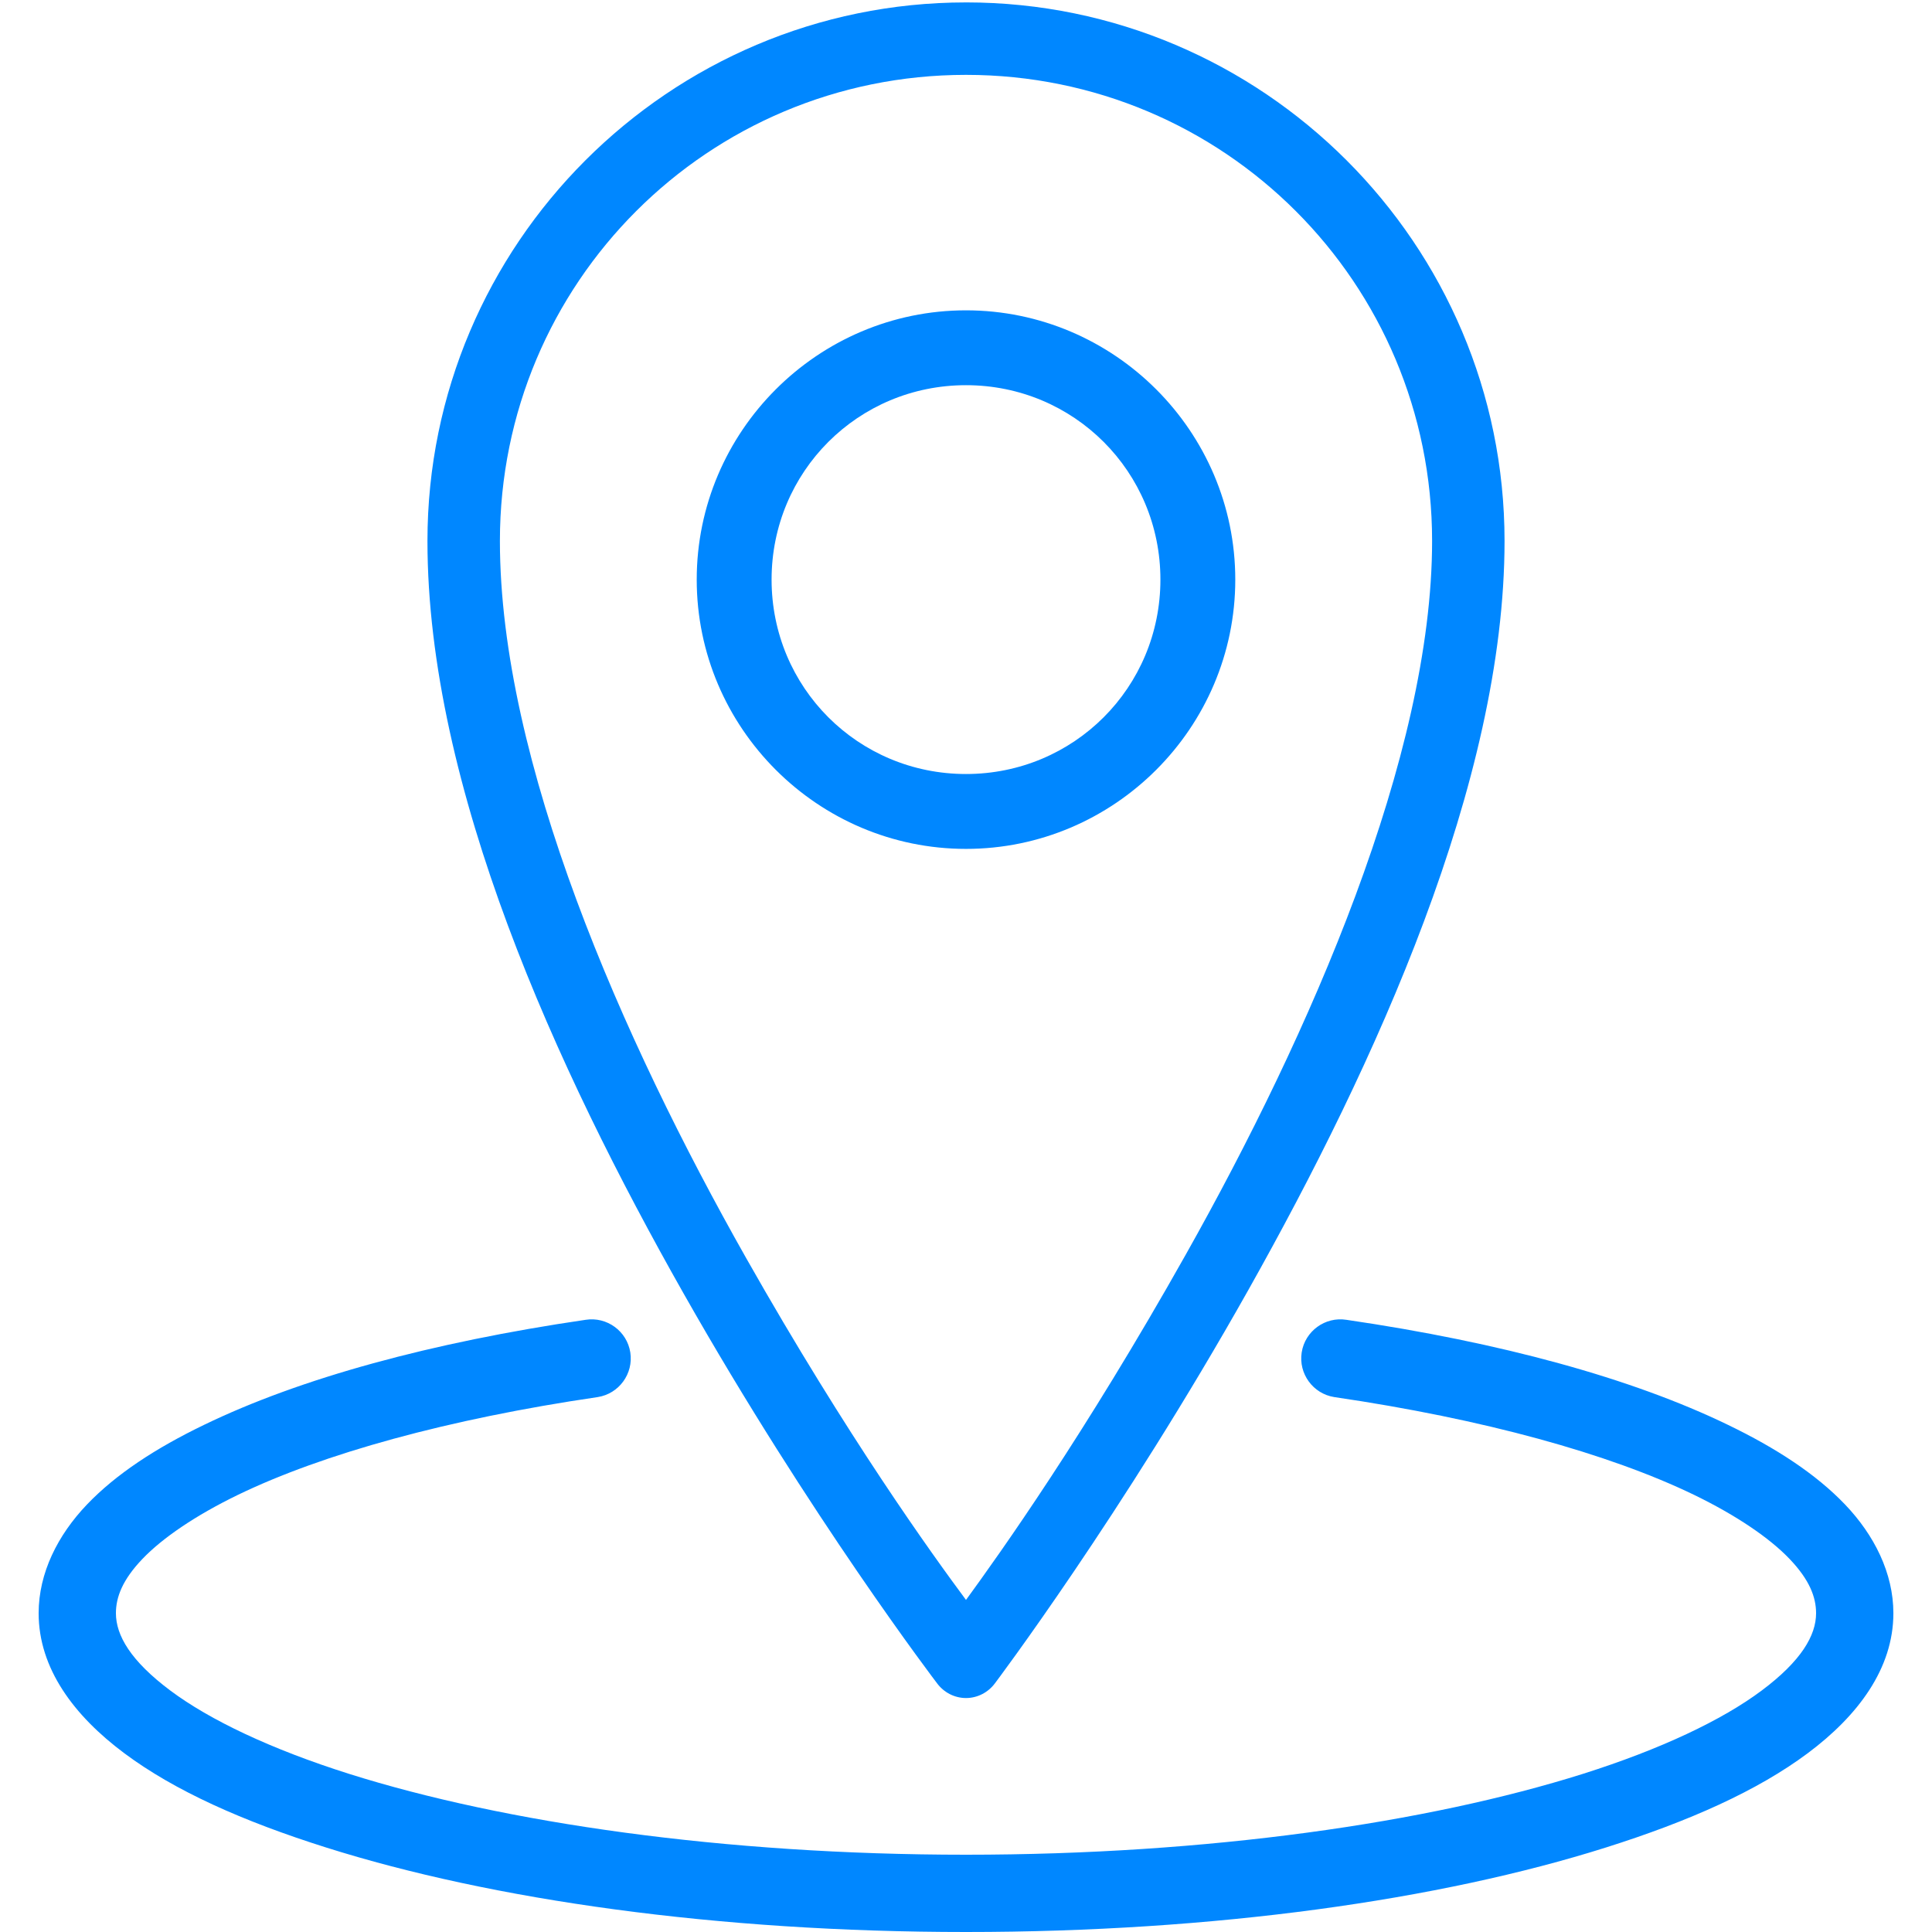
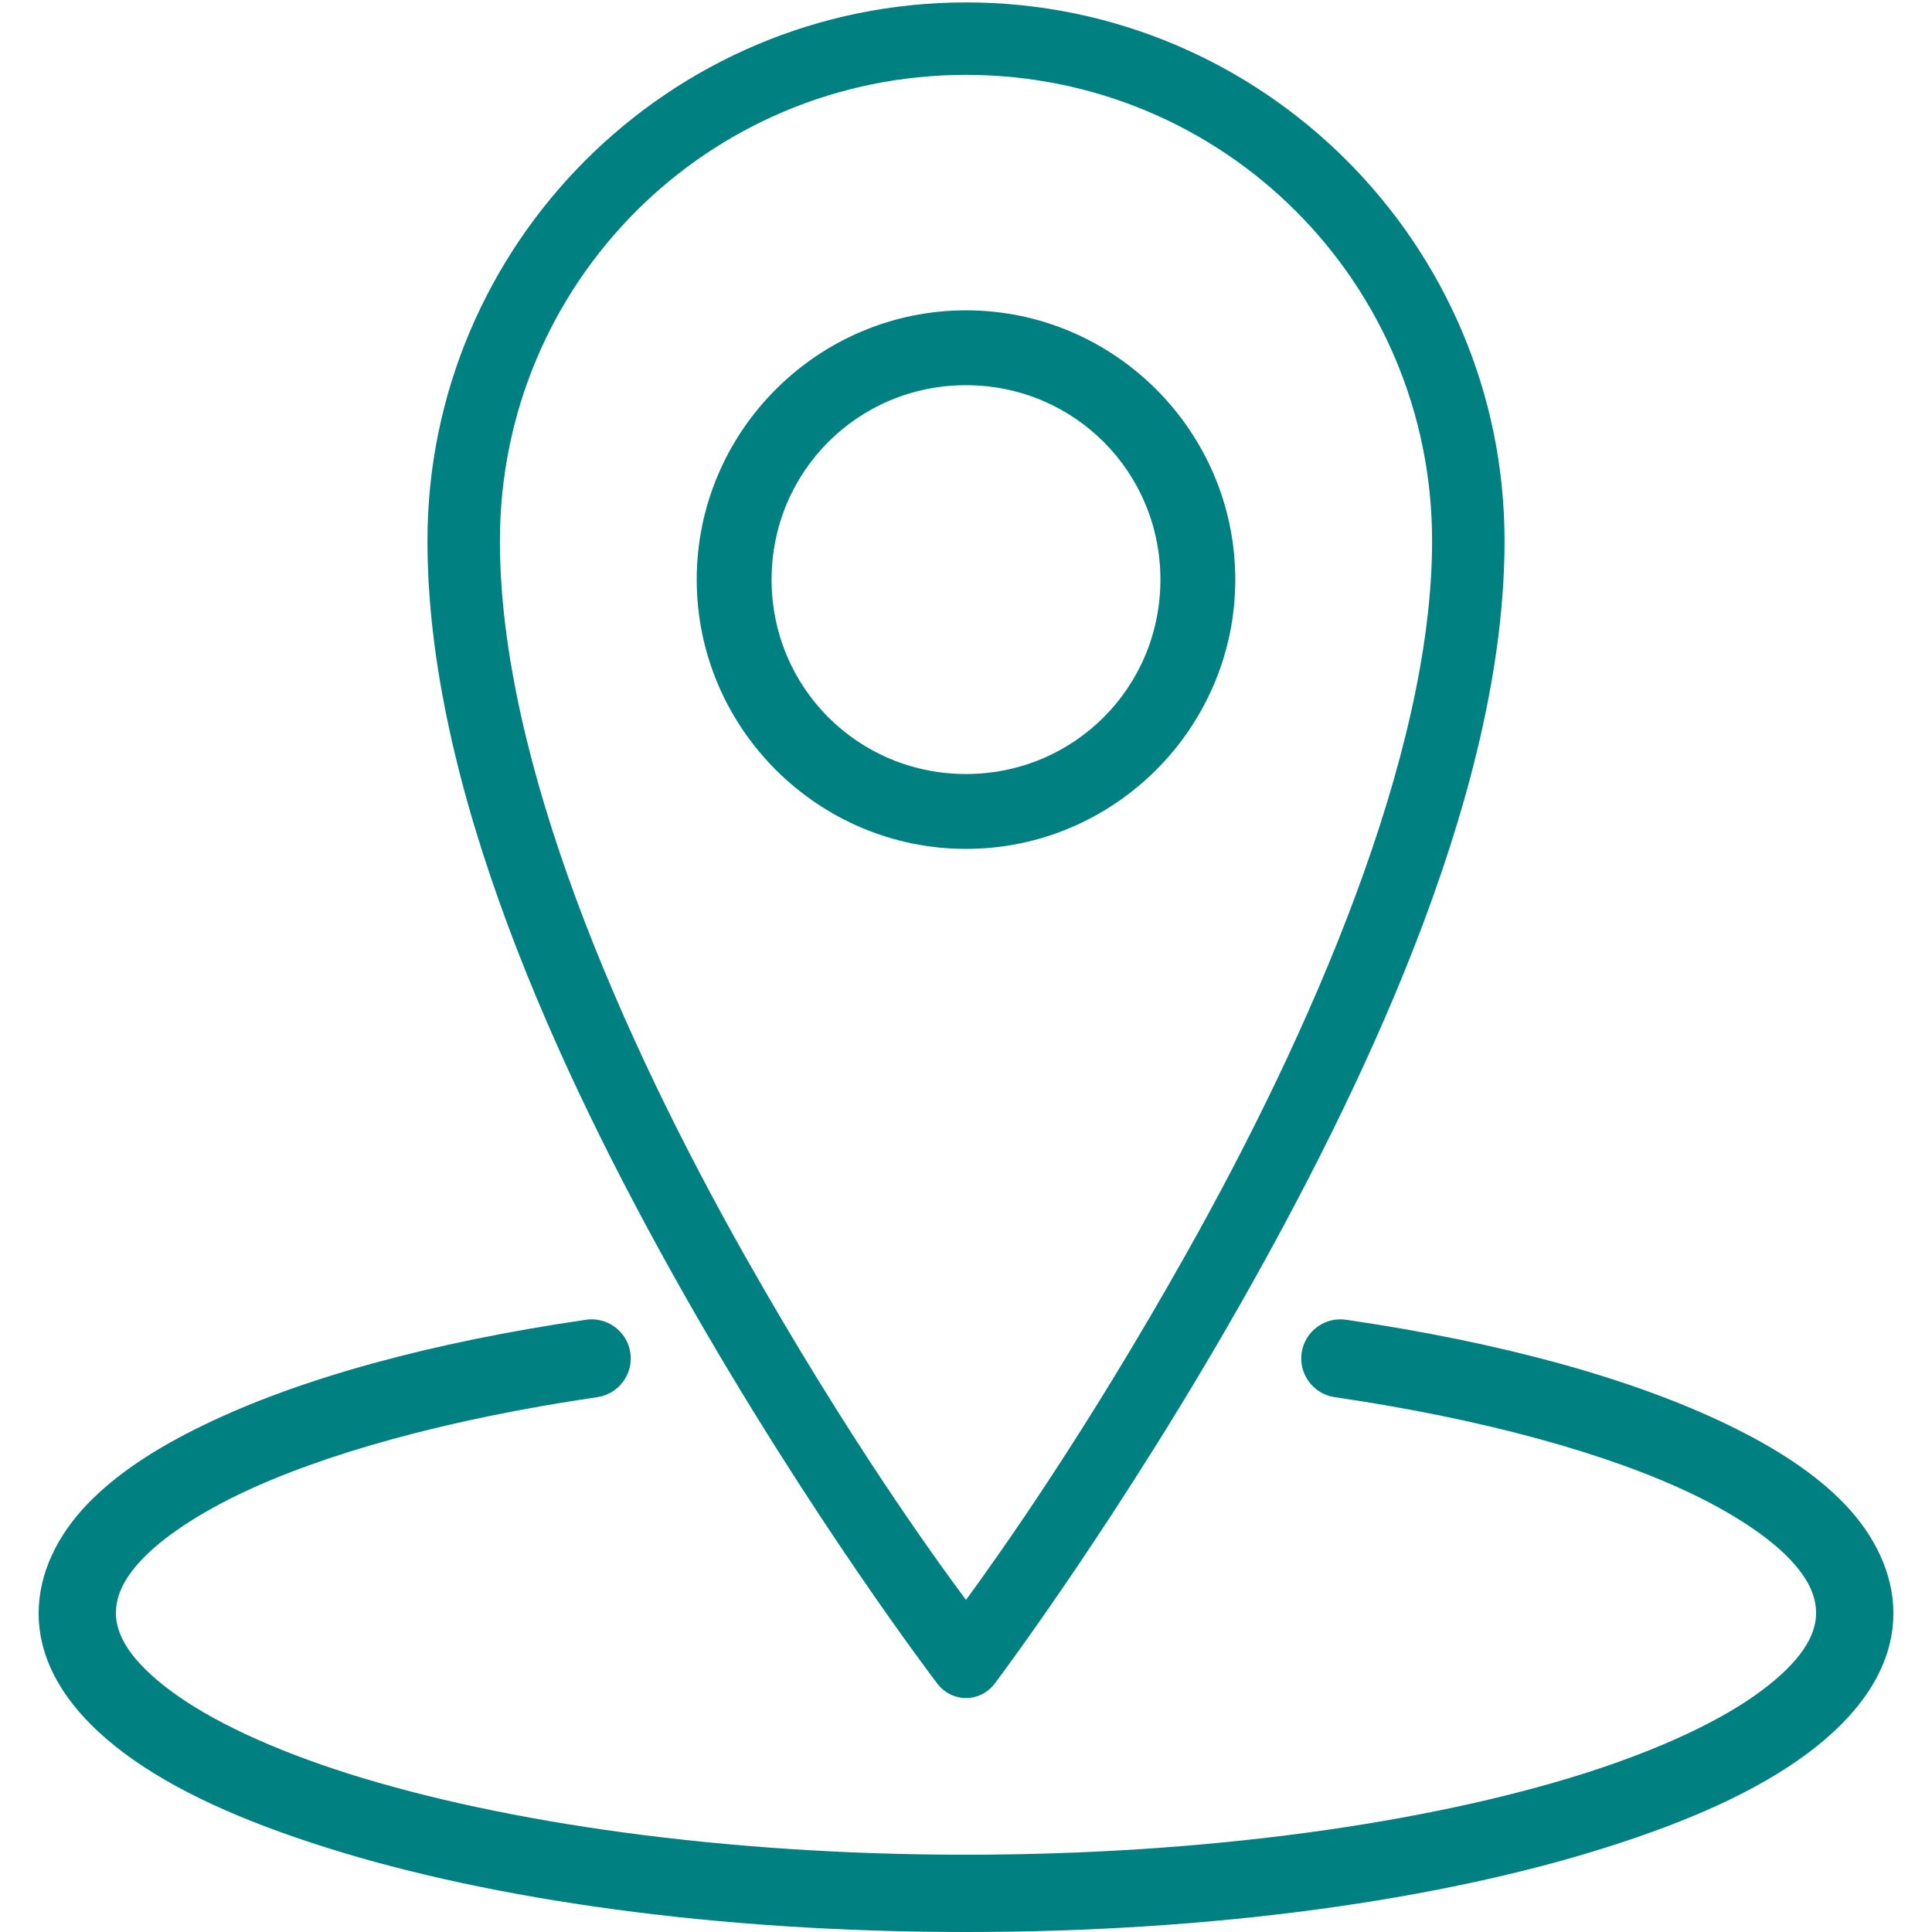
- <svg xmlns="http://www.w3.org/2000/svg" x="0px" y="0px" width="50" height="50" viewBox="0 0 172 172" style=" fill:#000000;">
+ <svg xmlns="http://www.w3.org/2000/svg" x="0px" y="0px" width="50" height="50" viewBox="0 0 172 172" style=" fill:#008080;">
  <g fill="none" fill-rule="nonzero" stroke="none" stroke-width="1" stroke-linecap="butt" stroke-linejoin="miter" stroke-miterlimit="10" stroke-dasharray="" stroke-dashoffset="0" font-family="none" font-weight="none" font-size="none" text-anchor="none" style="mix-blend-mode: normal">
    <path d="M0,172v-172h172v172z" fill="none" />
-     <g fill="#0087ff">
+     <g fill="#008080">
      <path d="M86,0.215c-26.432,0 -47.945,21.513 -47.945,47.945c0,21.903 11.489,47.018 22.79,66.972c11.301,19.955 22.575,34.722 22.575,34.722c0.605,0.82 1.559,1.317 2.58,1.317c1.021,0 1.975,-0.497 2.58,-1.317c0,0 11.287,-14.969 22.575,-35.045c11.287,-20.076 22.79,-45.204 22.79,-66.65c0,-26.432 -21.513,-47.945 -47.945,-47.945zM86,6.665c22.978,0 41.495,18.517 41.495,41.495c0,19.108 -10.857,43.86 -21.93,63.532c-9.043,16.085 -16.568,26.633 -19.565,30.745c-3.01,-4.058 -10.535,-14.472 -19.565,-30.422c-11.059,-19.538 -21.93,-44.236 -21.93,-63.855c0,-22.978 18.517,-41.495 41.495,-41.495zM86,27.628c-13.196,0 -23.973,10.777 -23.973,23.973c0,13.196 10.777,23.973 23.973,23.973c13.196,0 23.973,-10.777 23.973,-23.973c0,-13.196 -10.777,-23.973 -23.973,-23.973zM86,34.292c9.608,0 17.308,7.7 17.308,17.308c0,9.608 -7.7,17.308 -17.308,17.308c-9.608,0 -17.308,-7.7 -17.308,-17.308c0,-9.608 7.7,-17.308 17.308,-17.308zM52.138,117.498c-13.76,2.016 -25.397,5.2 -33.97,9.352c-4.287,2.069 -7.834,4.381 -10.428,7.095c-2.593,2.714 -4.3,6.087 -4.3,9.675c0,4.918 3.144,9.124 7.633,12.47c4.488,3.346 10.548,6.047 17.953,8.385c14.795,4.676 34.83,7.525 56.975,7.525c22.145,0 42.18,-2.849 56.975,-7.525c7.404,-2.338 13.464,-5.039 17.953,-8.385c4.488,-3.346 7.633,-7.552 7.633,-12.47c0,-3.574 -1.707,-6.961 -4.3,-9.675c-2.593,-2.714 -6.141,-5.026 -10.428,-7.095c-8.573,-4.152 -20.21,-7.337 -33.97,-9.352c-1.895,-0.296 -3.682,1.008 -3.978,2.902c-0.296,1.895 1.008,3.682 2.902,3.978c13.276,1.948 24.456,5.039 32.035,8.707c3.789,1.841 6.719,3.843 8.492,5.697c1.774,1.854 2.365,3.4 2.365,4.838c0,1.975 -1.317,4.246 -4.838,6.88c-3.521,2.634 -8.99,5.227 -15.91,7.418c-13.841,4.367 -33.379,7.202 -54.932,7.202c-21.554,0 -41.092,-2.835 -54.932,-7.202c-6.92,-2.19 -12.389,-4.784 -15.91,-7.418c-3.521,-2.634 -4.838,-4.905 -4.838,-6.88c0,-1.438 0.591,-2.983 2.365,-4.838c1.774,-1.854 4.703,-3.857 8.492,-5.697c7.579,-3.668 18.759,-6.759 32.035,-8.707c1.895,-0.296 3.198,-2.083 2.902,-3.978c-0.296,-1.895 -2.083,-3.198 -3.978,-2.902z" />
    </g>
  </g>
</svg>
